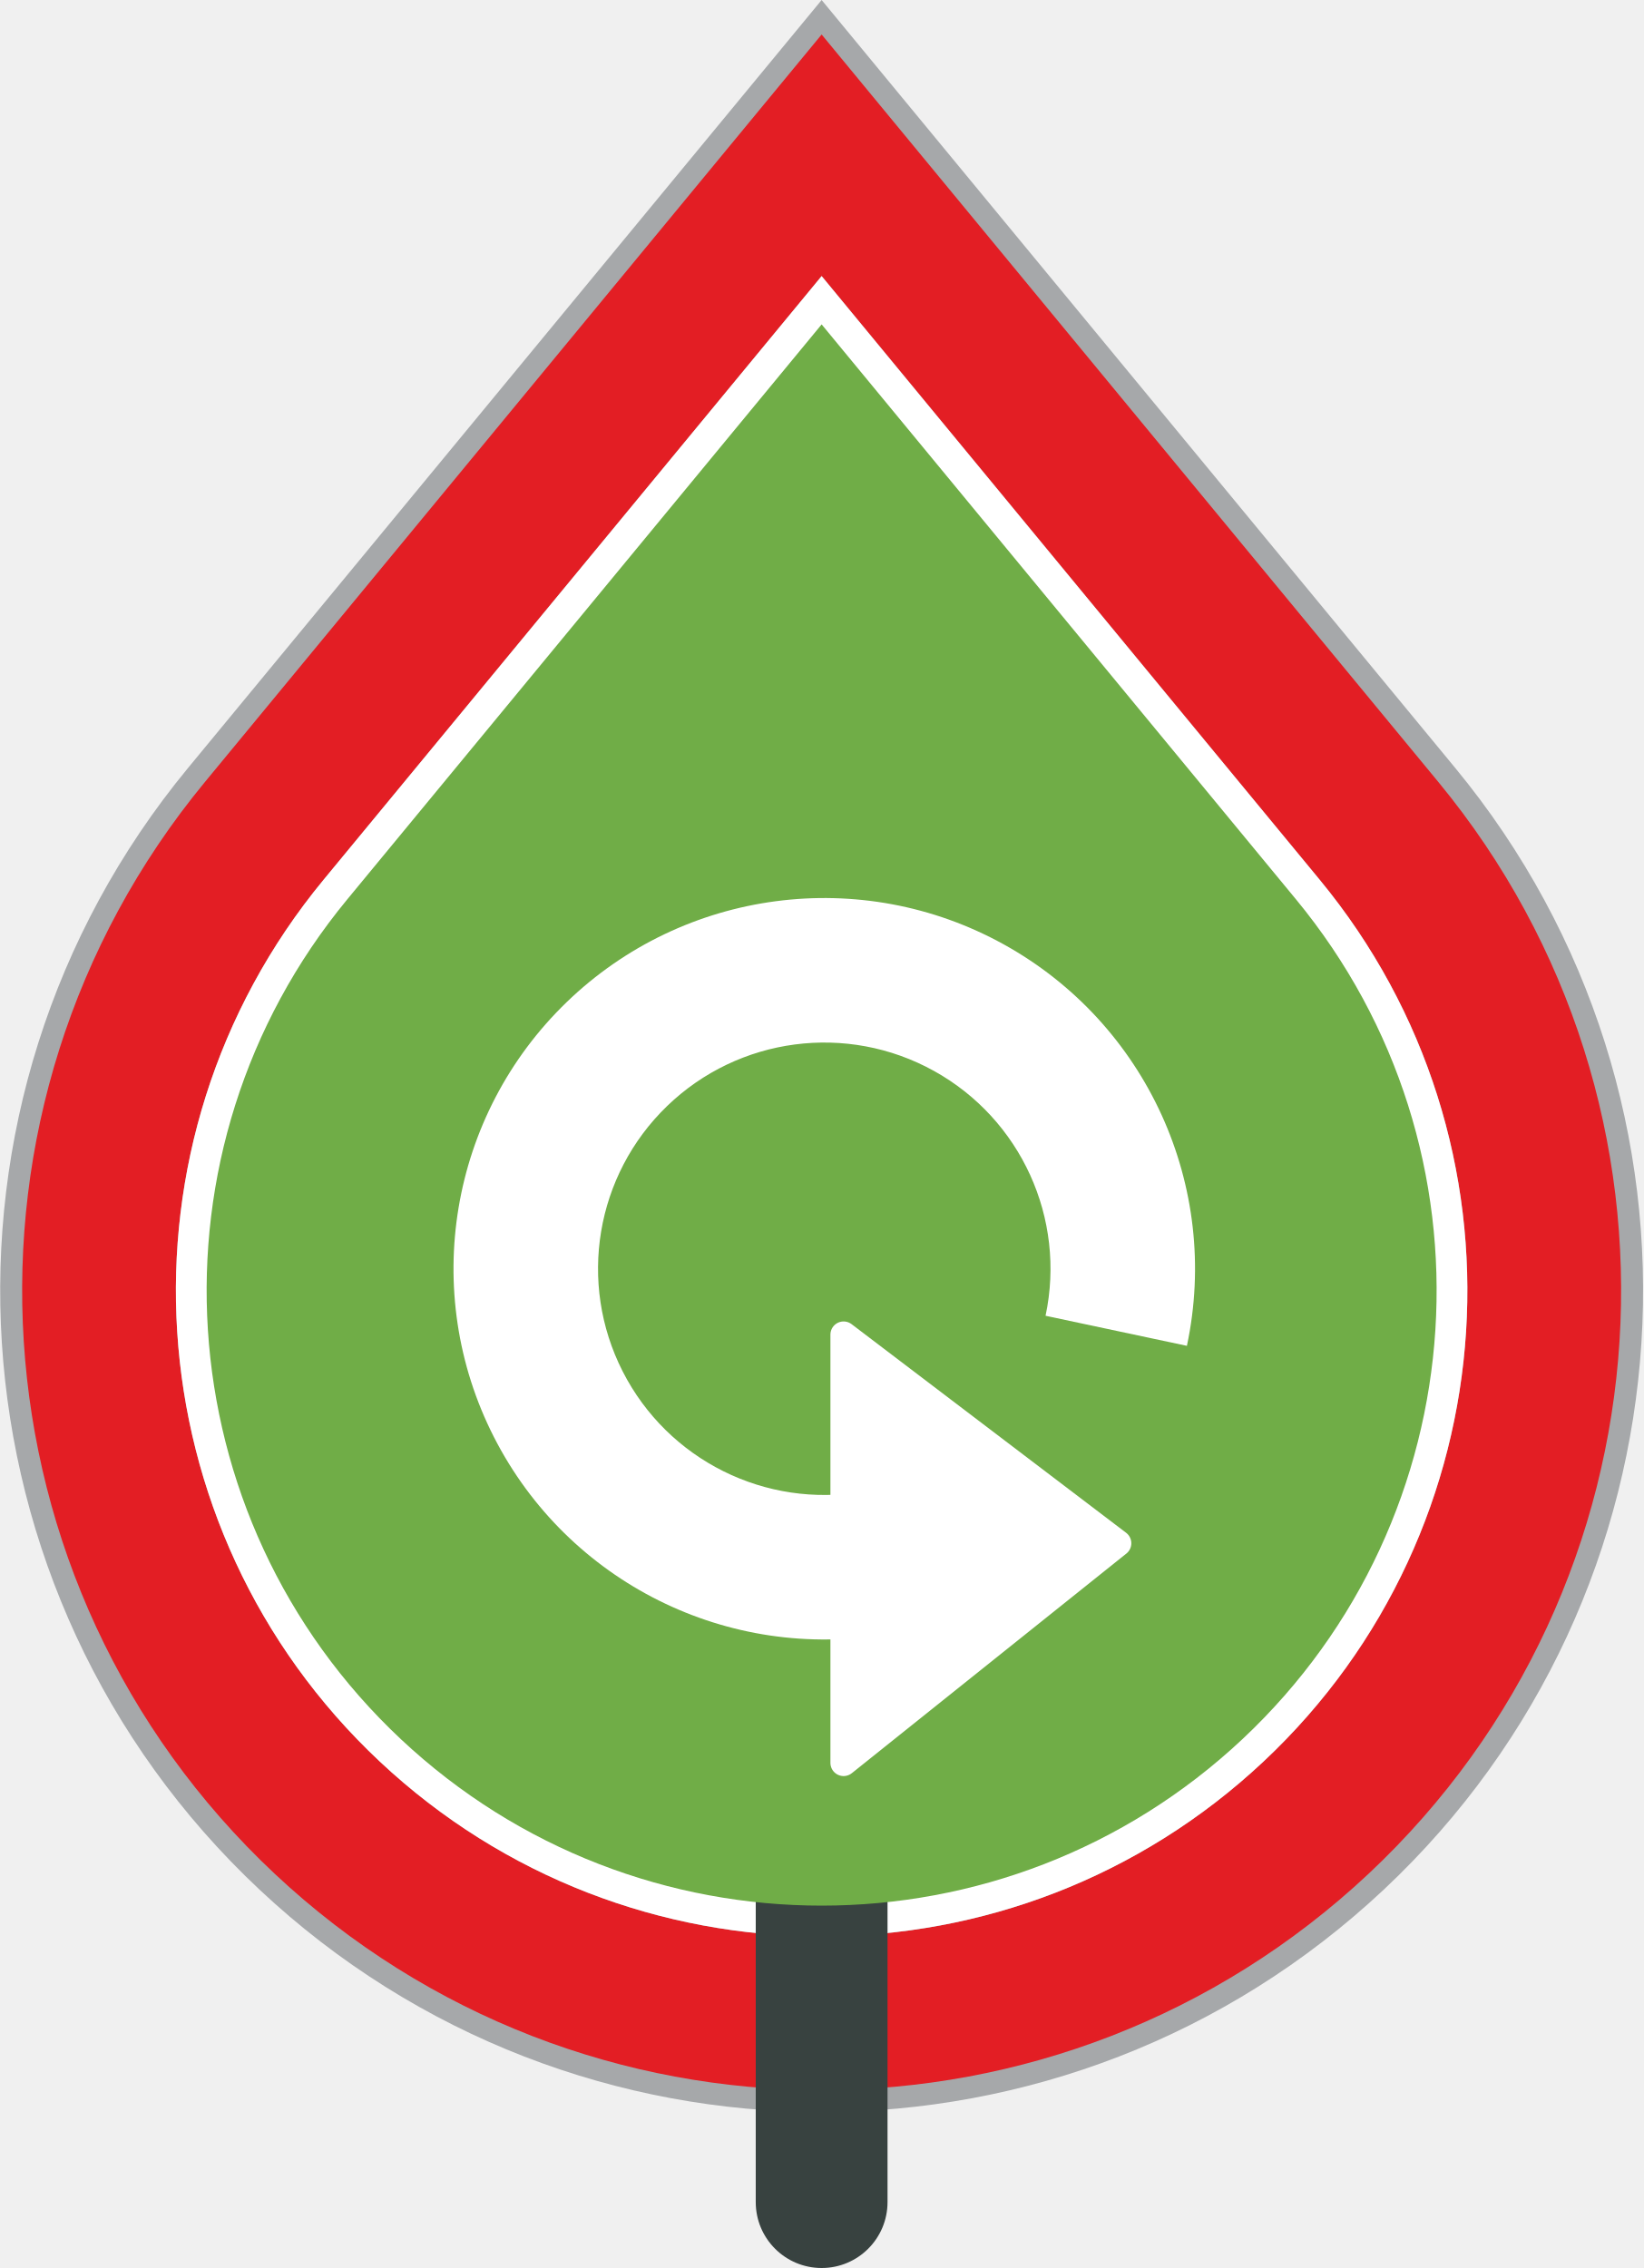
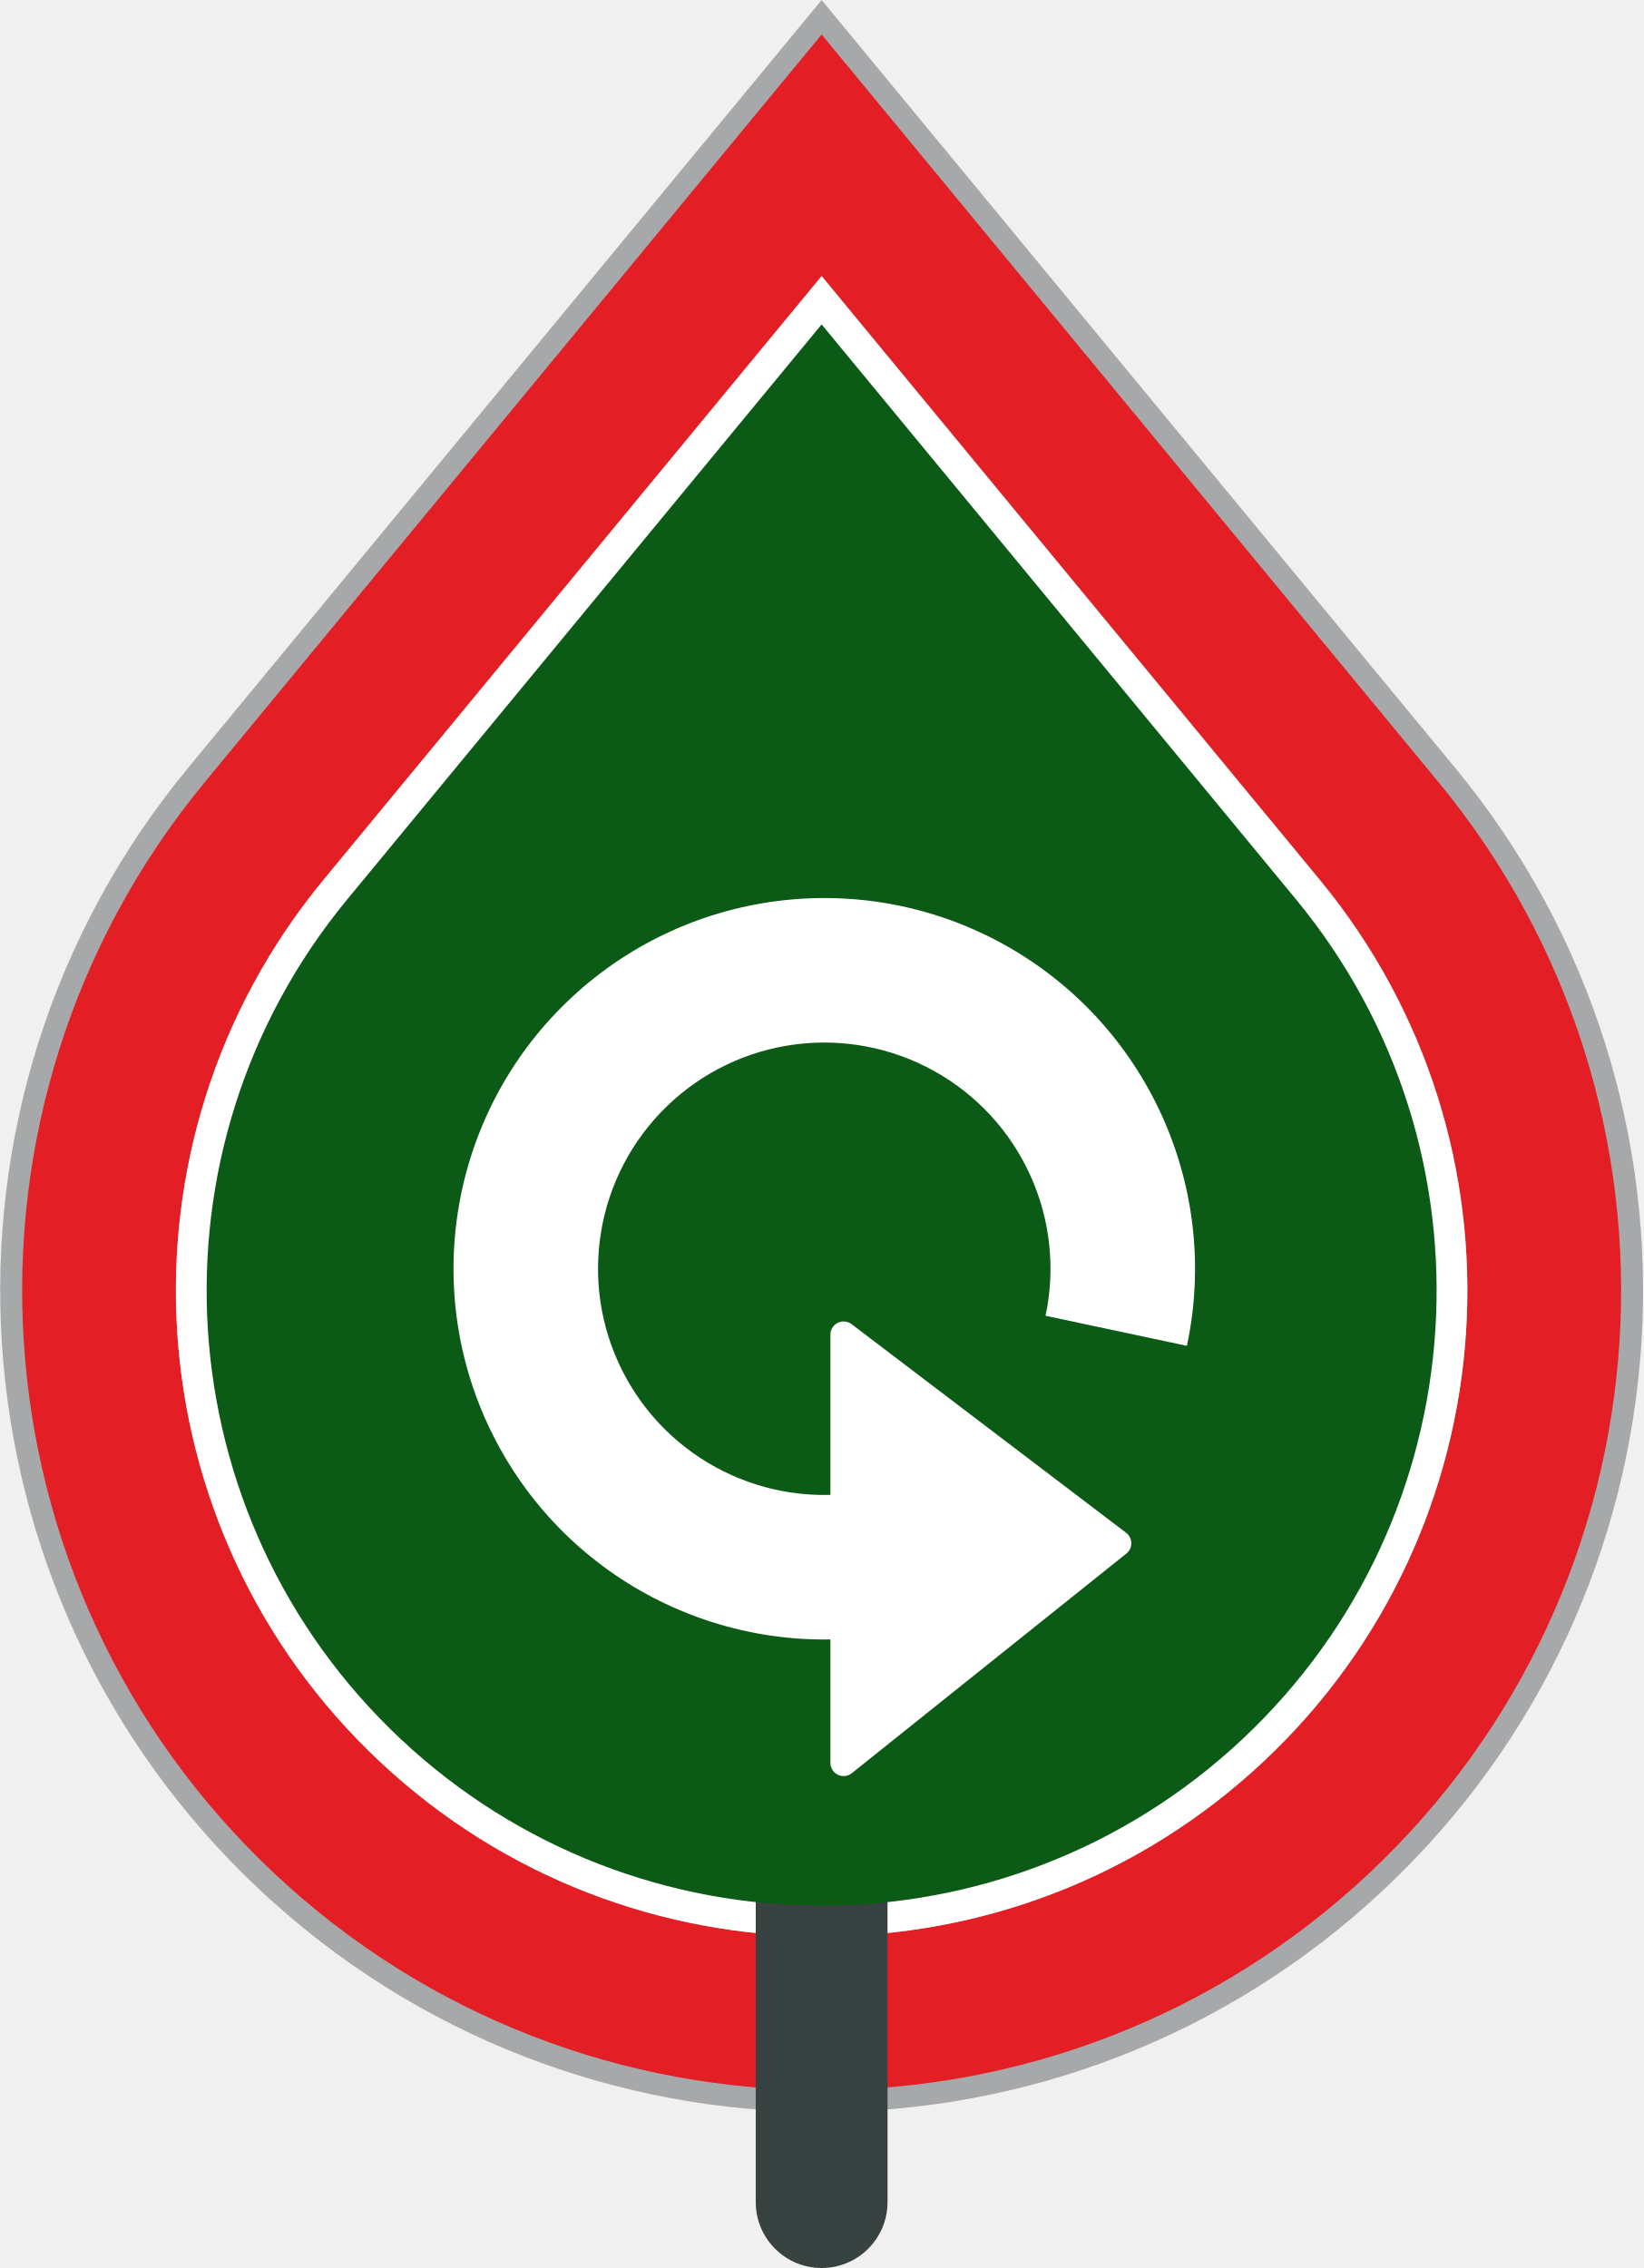
<svg xmlns="http://www.w3.org/2000/svg" width="28.74" height="39.67" viewBox="2.600 -12.771 74.800 103.271">
  <g opacity="1.00">
    <path d="M40.000,-12.771 L68.850,22.200 A37.400,37.400 0 1 1 11.150,22.200 Z" fill="#1f2328" fill-opacity="0.35" />
    <path d="M40.000,-5.700 L65.379,25.064 A32.900,32.900 0 1 1 14.621,25.064 Z" fill="none" stroke="#E31E24" stroke-width="7.0" />
    <path d="M40.000,-0.200 L62.679,27.291 A29.400,29.400 0 1 1 17.321,27.291 Z" fill="#fff" />
    <rect x="37" y="70" width="6" height="20.5" rx="3" fill="#384240" />
-     <path d="M40.000,2.000 L61.599,28.182 A28.000,28.000 0 1 1 18.401,28.182 Z" fill="#70AD47" />
+     <path d="M40.000,2.000 L61.599,28.182 A28.000,28.000 0 1 1 18.401,28.182 Z" fill="#0B5A15" />
    <path d="M43.051,61.624 A16.88,16.88 0 1 1 56.631,48.510 L50.195,47.141 A10.3,10.3 0 1 0 41.909,55.144 Z" fill="#fff" />
    <path d="M41.000,48.000 L53.500,57.500 L41.000,67.500 Z" fill="#fff" stroke="#fff" stroke-width="1.2" stroke-linejoin="round" />
  </g>
</svg>
